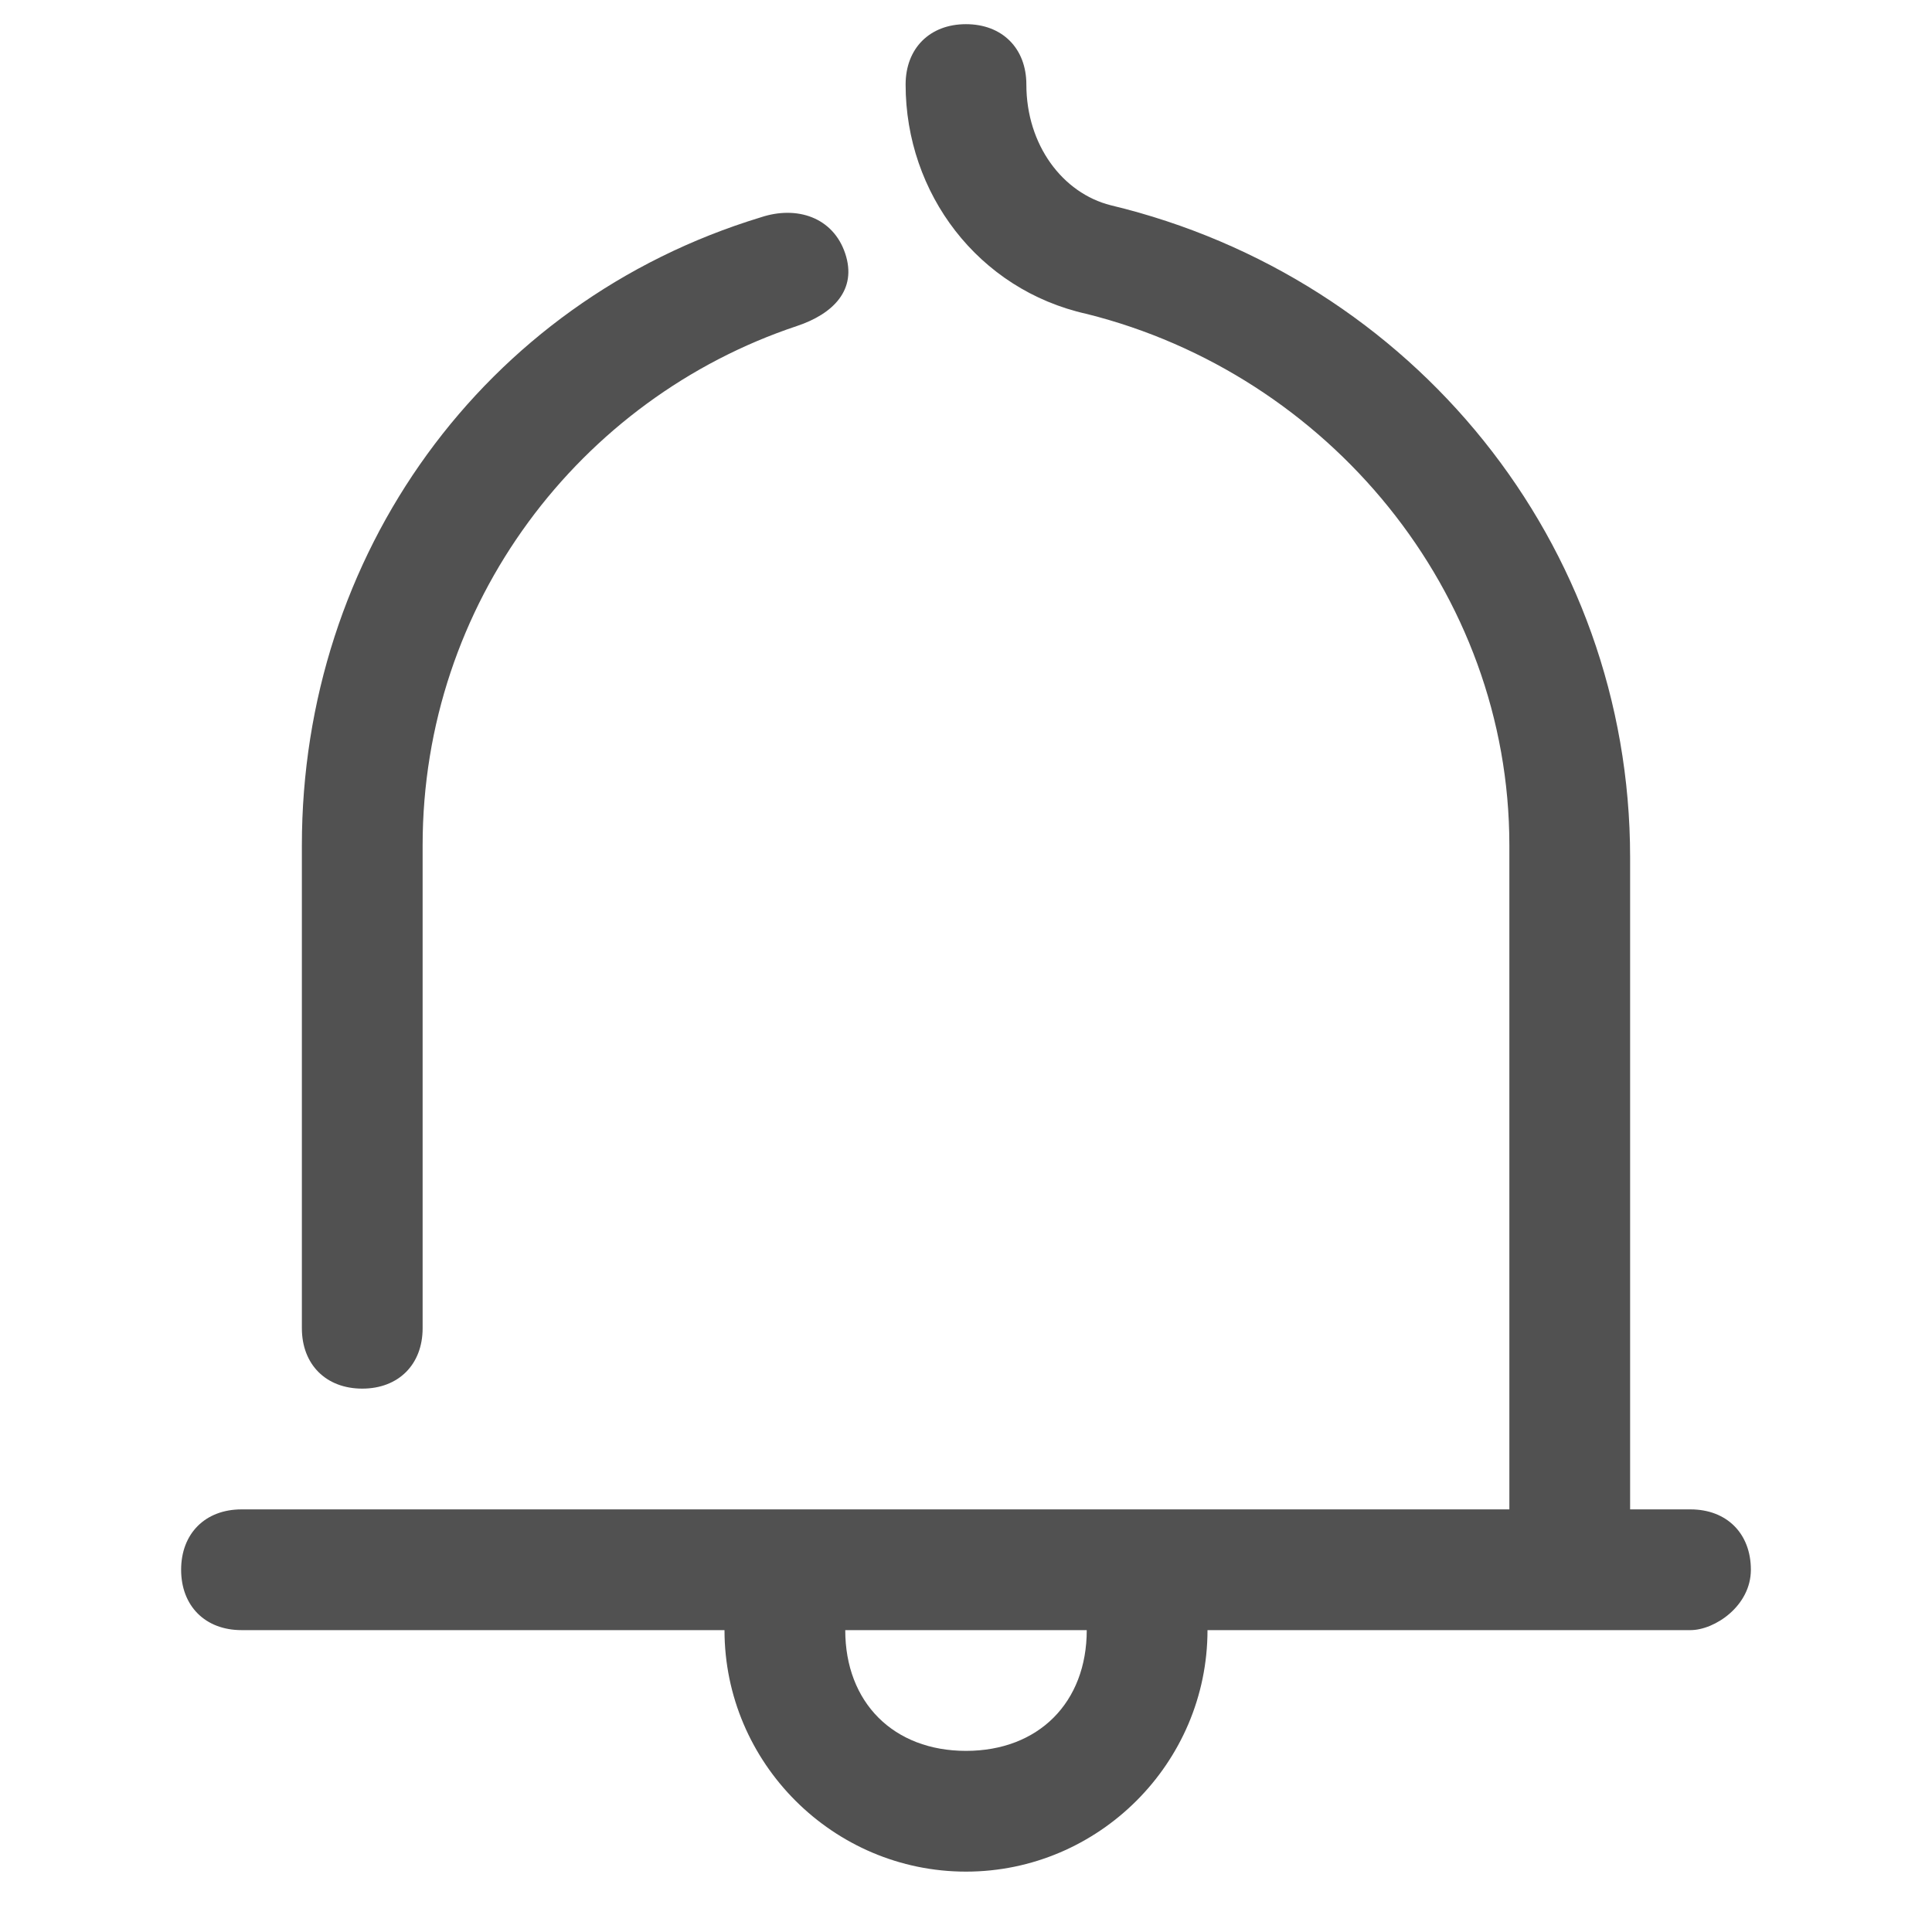
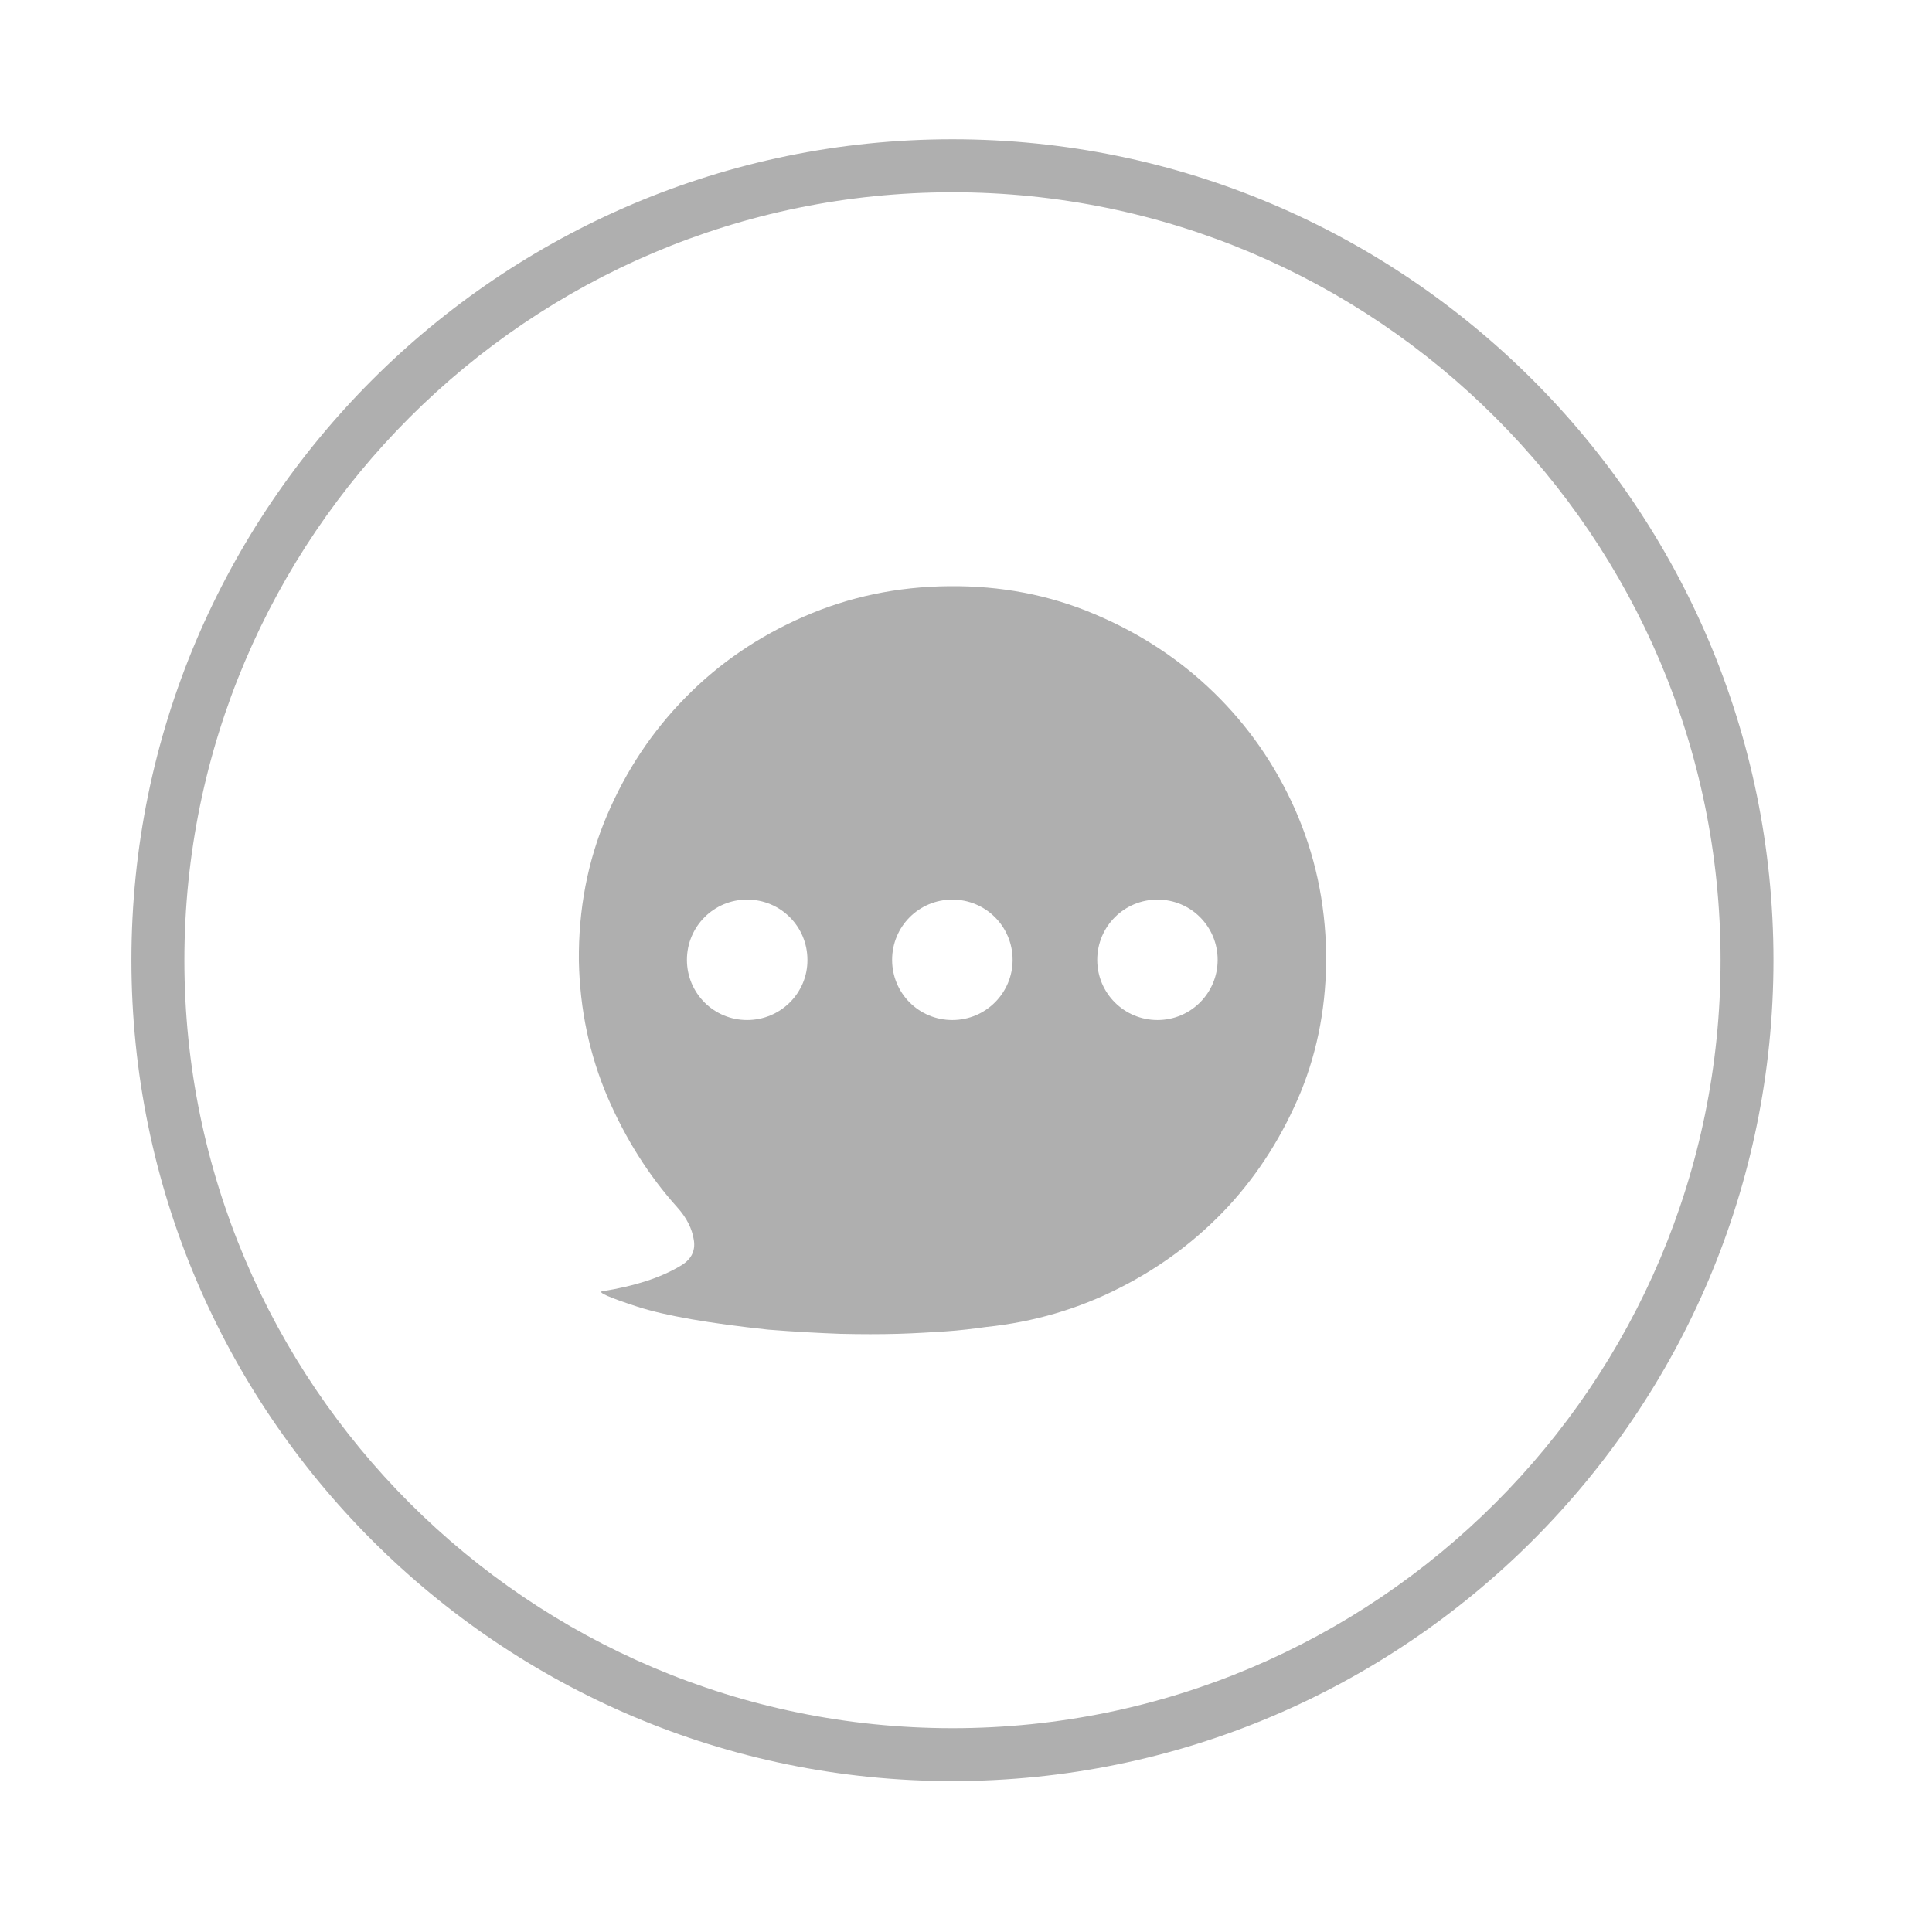
- <svg xmlns="http://www.w3.org/2000/svg" version="1.1" id="图层_1" x="0px" y="0px" width="28px" height="28px" viewBox="0 0 28 28" enable-background="new 0 0 28 28" xml:space="preserve">
+ <svg xmlns="http://www.w3.org/2000/svg" version="1.1" id="图层_1" x="0px" y="0px" width="33.708px" height="34.003px" viewBox="0 0 33.708 34.003" enable-background="new 0 0 33.708 34.003" xml:space="preserve">
  <g>
    <g transform="scale(0.1953125, 0.1953125)">
-       <path fill="#515151" d="M26.88,103.04c-2.688,0-4.48-1.79-4.48-4.48V62.72c0-21.505,13.44-40.319,34.047-46.592    c2.688-0.897,5.377,0,6.272,2.688c0.895,2.689-0.895,4.479-3.585,5.375C43.007,29.567,31.36,44.8,31.36,62.72v35.84    C31.36,101.25,29.567,103.04,26.88,103.04z M125.439,120.96H17.92c-2.688,0-4.48-1.79-4.48-4.48c0-2.689,1.792-4.479,4.48-4.479    h107.52c2.69,0,4.48,1.79,4.48,4.479C129.919,119.17,127.229,120.96,125.439,120.96z M116.479,120.96c-2.69,0-4.48-1.79-4.48-4.48    V62.72c0-18.814-13.44-34.944-31.36-39.425c-8.065-1.79-13.44-8.96-13.44-17.022c0-2.688,1.792-4.479,4.48-4.479    c2.69,0,4.48,1.792,4.48,4.479c0,4.48,2.69,8.063,6.27,8.96c22.4,5.375,38.53,25.088,38.53,48.383v53.76    C120.959,119.17,119.169,120.96,116.479,120.96z M62.72,125.439h17.92H62.72z M71.68,138.88c-9.855,0-17.92-8.065-17.92-17.92    c0-2.69,1.792-4.48,4.48-4.48s4.48,1.79,4.48,4.48c0,5.375,3.585,8.96,8.96,8.96s8.96-3.585,8.96-8.96c0-2.69,1.79-4.48,4.48-4.48    s4.48,1.79,4.48,4.48C89.6,130.814,81.535,138.88,71.68,138.88z" />
+       <path fill="#AFAFAF" d="M116.677,72.92c-1.795-4.04-4.25-7.542-7.315-10.522c-3.07-2.985-6.655-5.34-10.75-7.062    c-4.07-1.73-8.44-2.563-13.095-2.515c-4.672,0.04-9.02,0.962-13.085,2.738c-4.06,1.772-7.602,4.172-10.627,7.252    c-3.035,3.07-5.407,6.637-7.137,10.72c-1.728,4.08-2.555,8.432-2.51,13.075c0.09,4.362,0.962,8.452,2.58,12.247    c1.635,3.79,3.722,7.09,6.282,9.94c0.853,0.945,1.345,1.935,1.497,2.96c0.16,1.005-0.267,1.8-1.275,2.355    c-1.792,1.06-4.127,1.8-6.977,2.25c-0.445,0.085,0.61,0.56,3.165,1.39c2.555,0.825,6.482,1.5,11.795,2.07    c2.402,0.19,4.56,0.305,6.465,0.375c1.905,0.045,3.632,0.045,5.225,0c1.575-0.045,3.01-0.14,4.29-0.22    c1.282-0.085,2.487-0.235,3.632-0.395c4.305-0.445,8.345-1.63,12.085-3.545c3.755-1.9,7.005-4.37,9.77-7.345    c2.75-2.99,4.905-6.43,6.505-10.28c1.57-3.855,2.33-8.015,2.29-12.435C119.417,81.287,118.462,76.96,116.677,72.92z     M67.315,91.917c-2.997,0-5.422-2.417-5.422-5.42c0-3.01,2.425-5.432,5.422-5.432c3.015,0,5.435,2.422,5.435,5.432    C72.77,89.475,70.33,91.917,67.315,91.917z M85.807,91.917c-3.012,0-5.427-2.417-5.427-5.42c0-3.01,2.415-5.432,5.427-5.432    c3.005,0,5.43,2.422,5.43,5.432C91.237,89.475,88.812,91.917,85.807,91.917z M104.292,91.917c-3,0-5.43-2.417-5.43-5.42    c0-3.01,2.43-5.432,5.43-5.432c3.005,0,5.42,2.422,5.42,5.432C109.712,89.475,107.297,91.917,104.292,91.917z" />
    </g>
  </g>
+   <g>
+     <path fill="#AFAFAF" d="M16.761,31.347c-7.967,0-14.448-6.48-14.448-14.448c0-7.967,6.48-14.448,14.448-14.448   s14.448,6.48,14.448,14.448C31.209,24.867,24.729,31.347,16.761,31.347z M16.761,3.384c-7.453,0-13.516,6.063-13.516,13.516   s6.063,13.516,13.516,13.516c7.453,0,13.517-6.063,13.517-13.516C30.278,9.446,24.214,3.384,16.761,3.384z" />
+   </g>
</svg>
